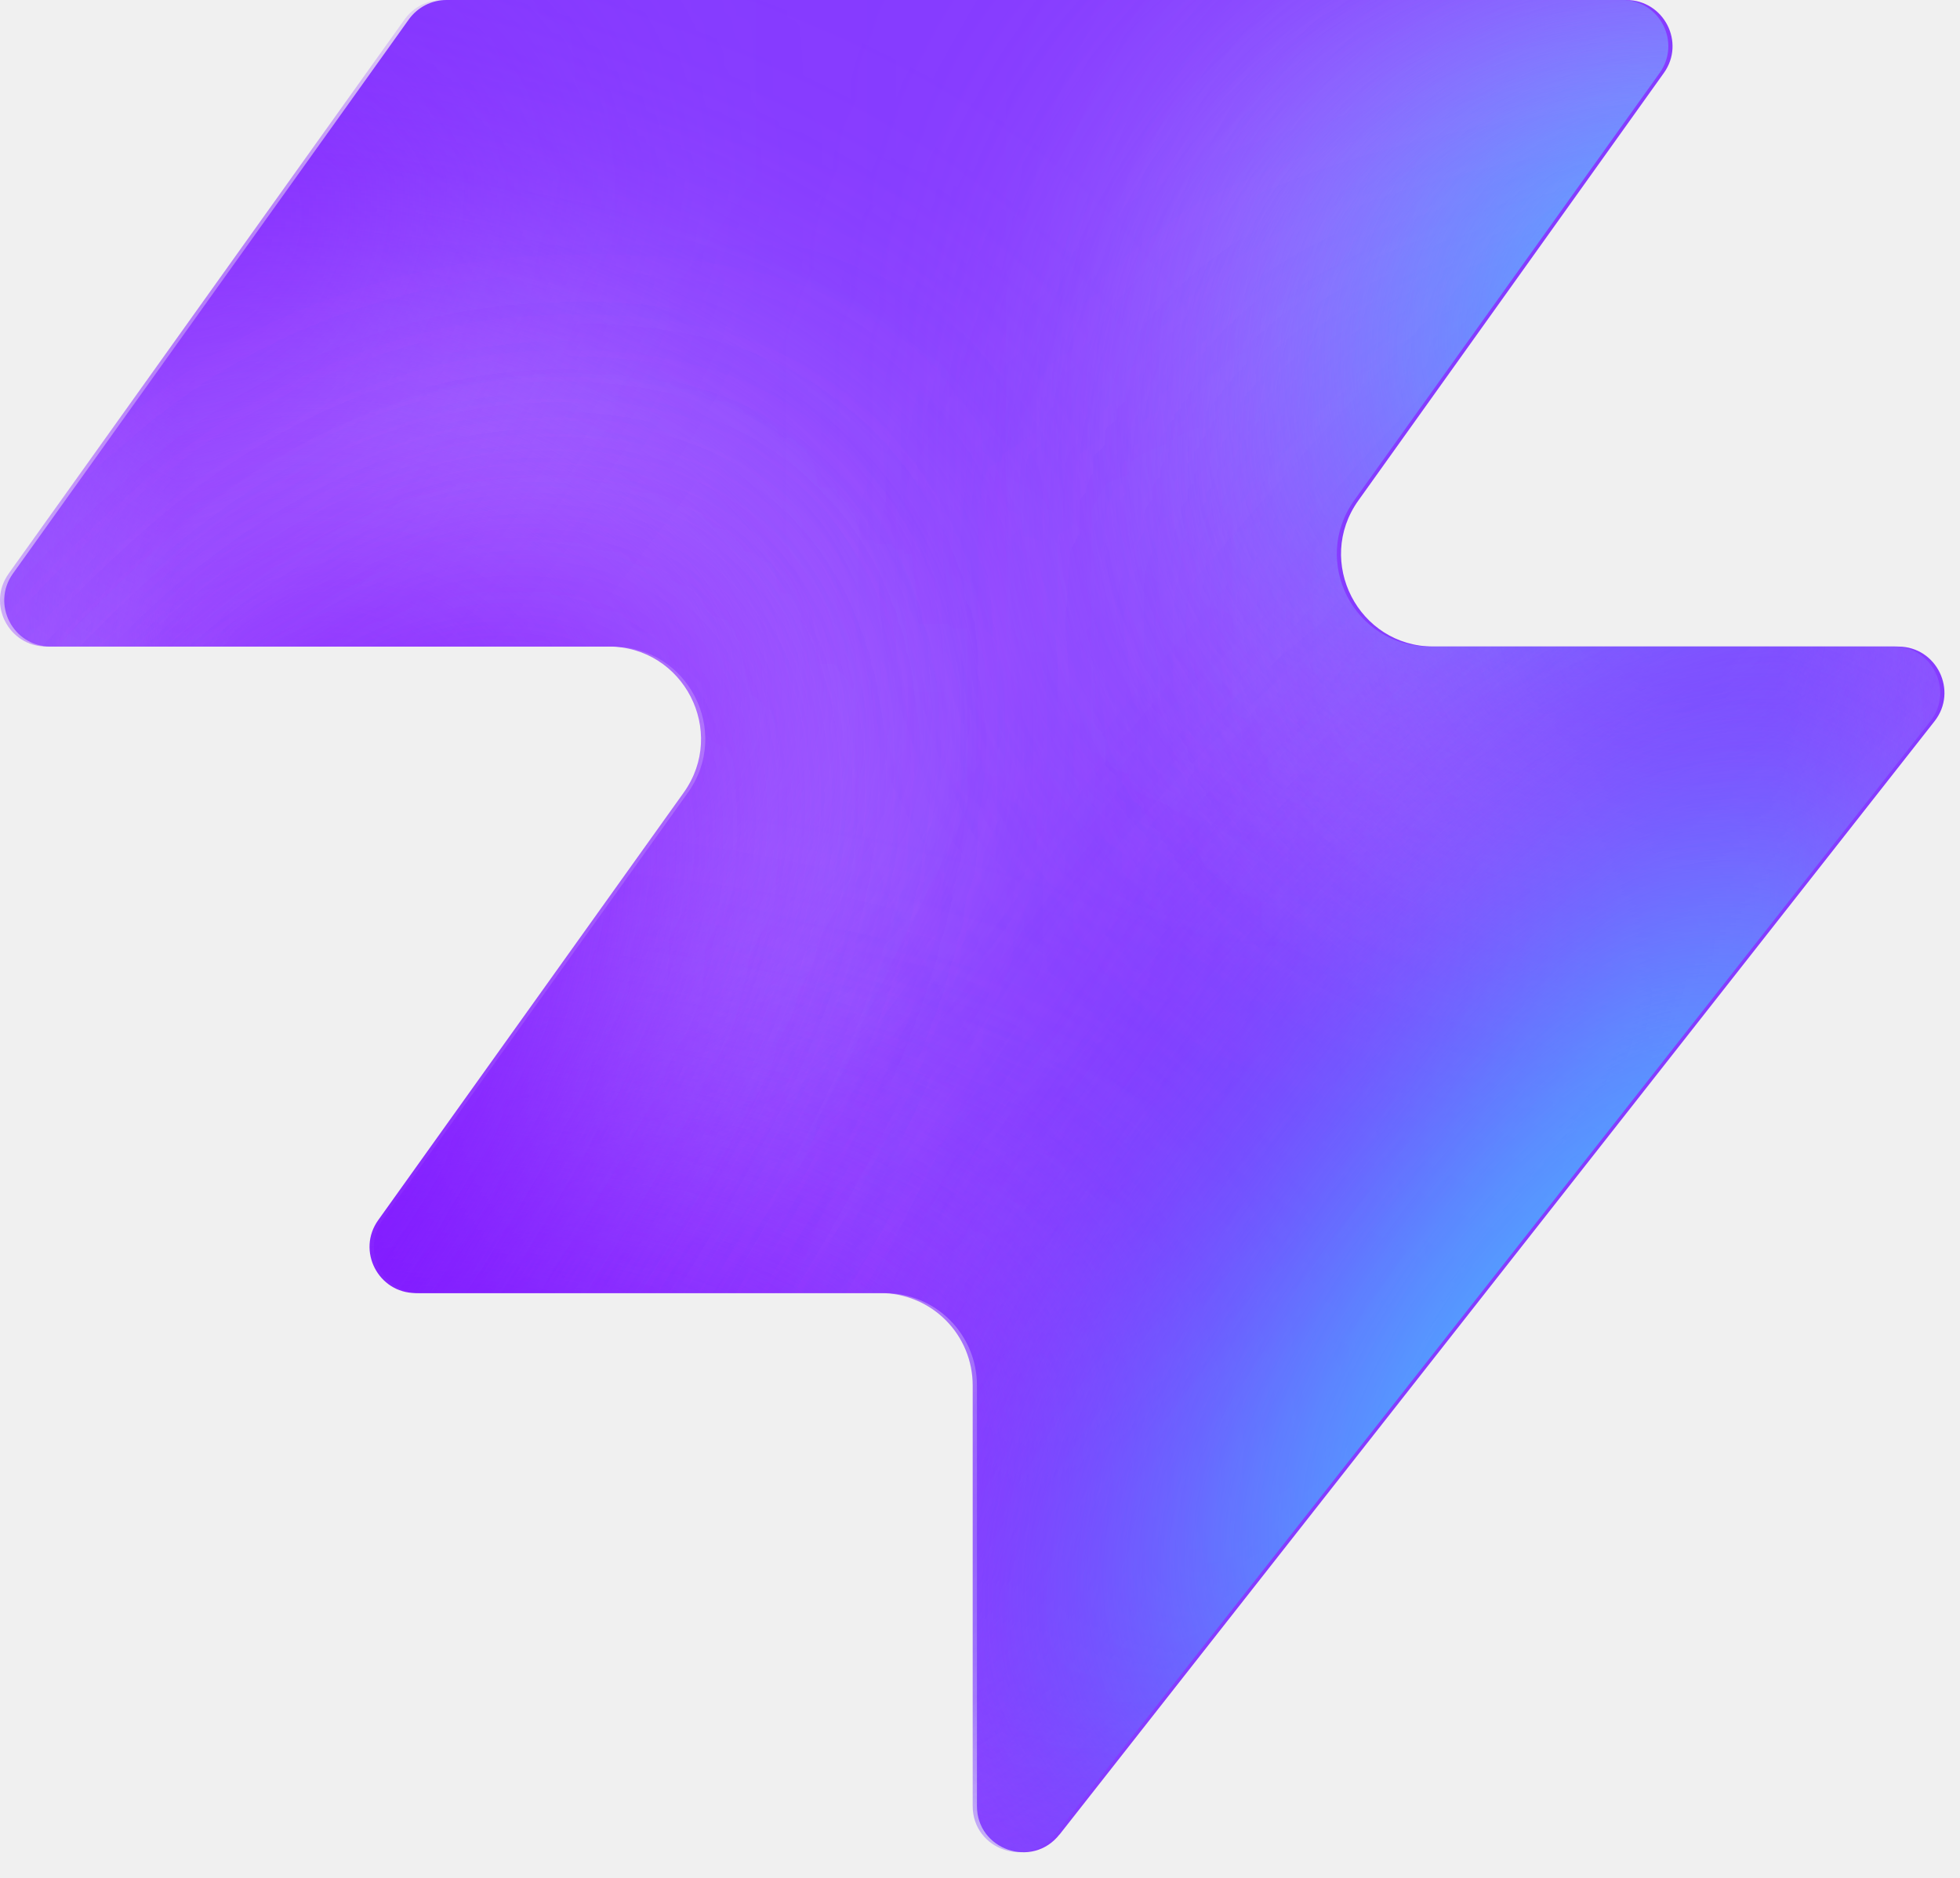
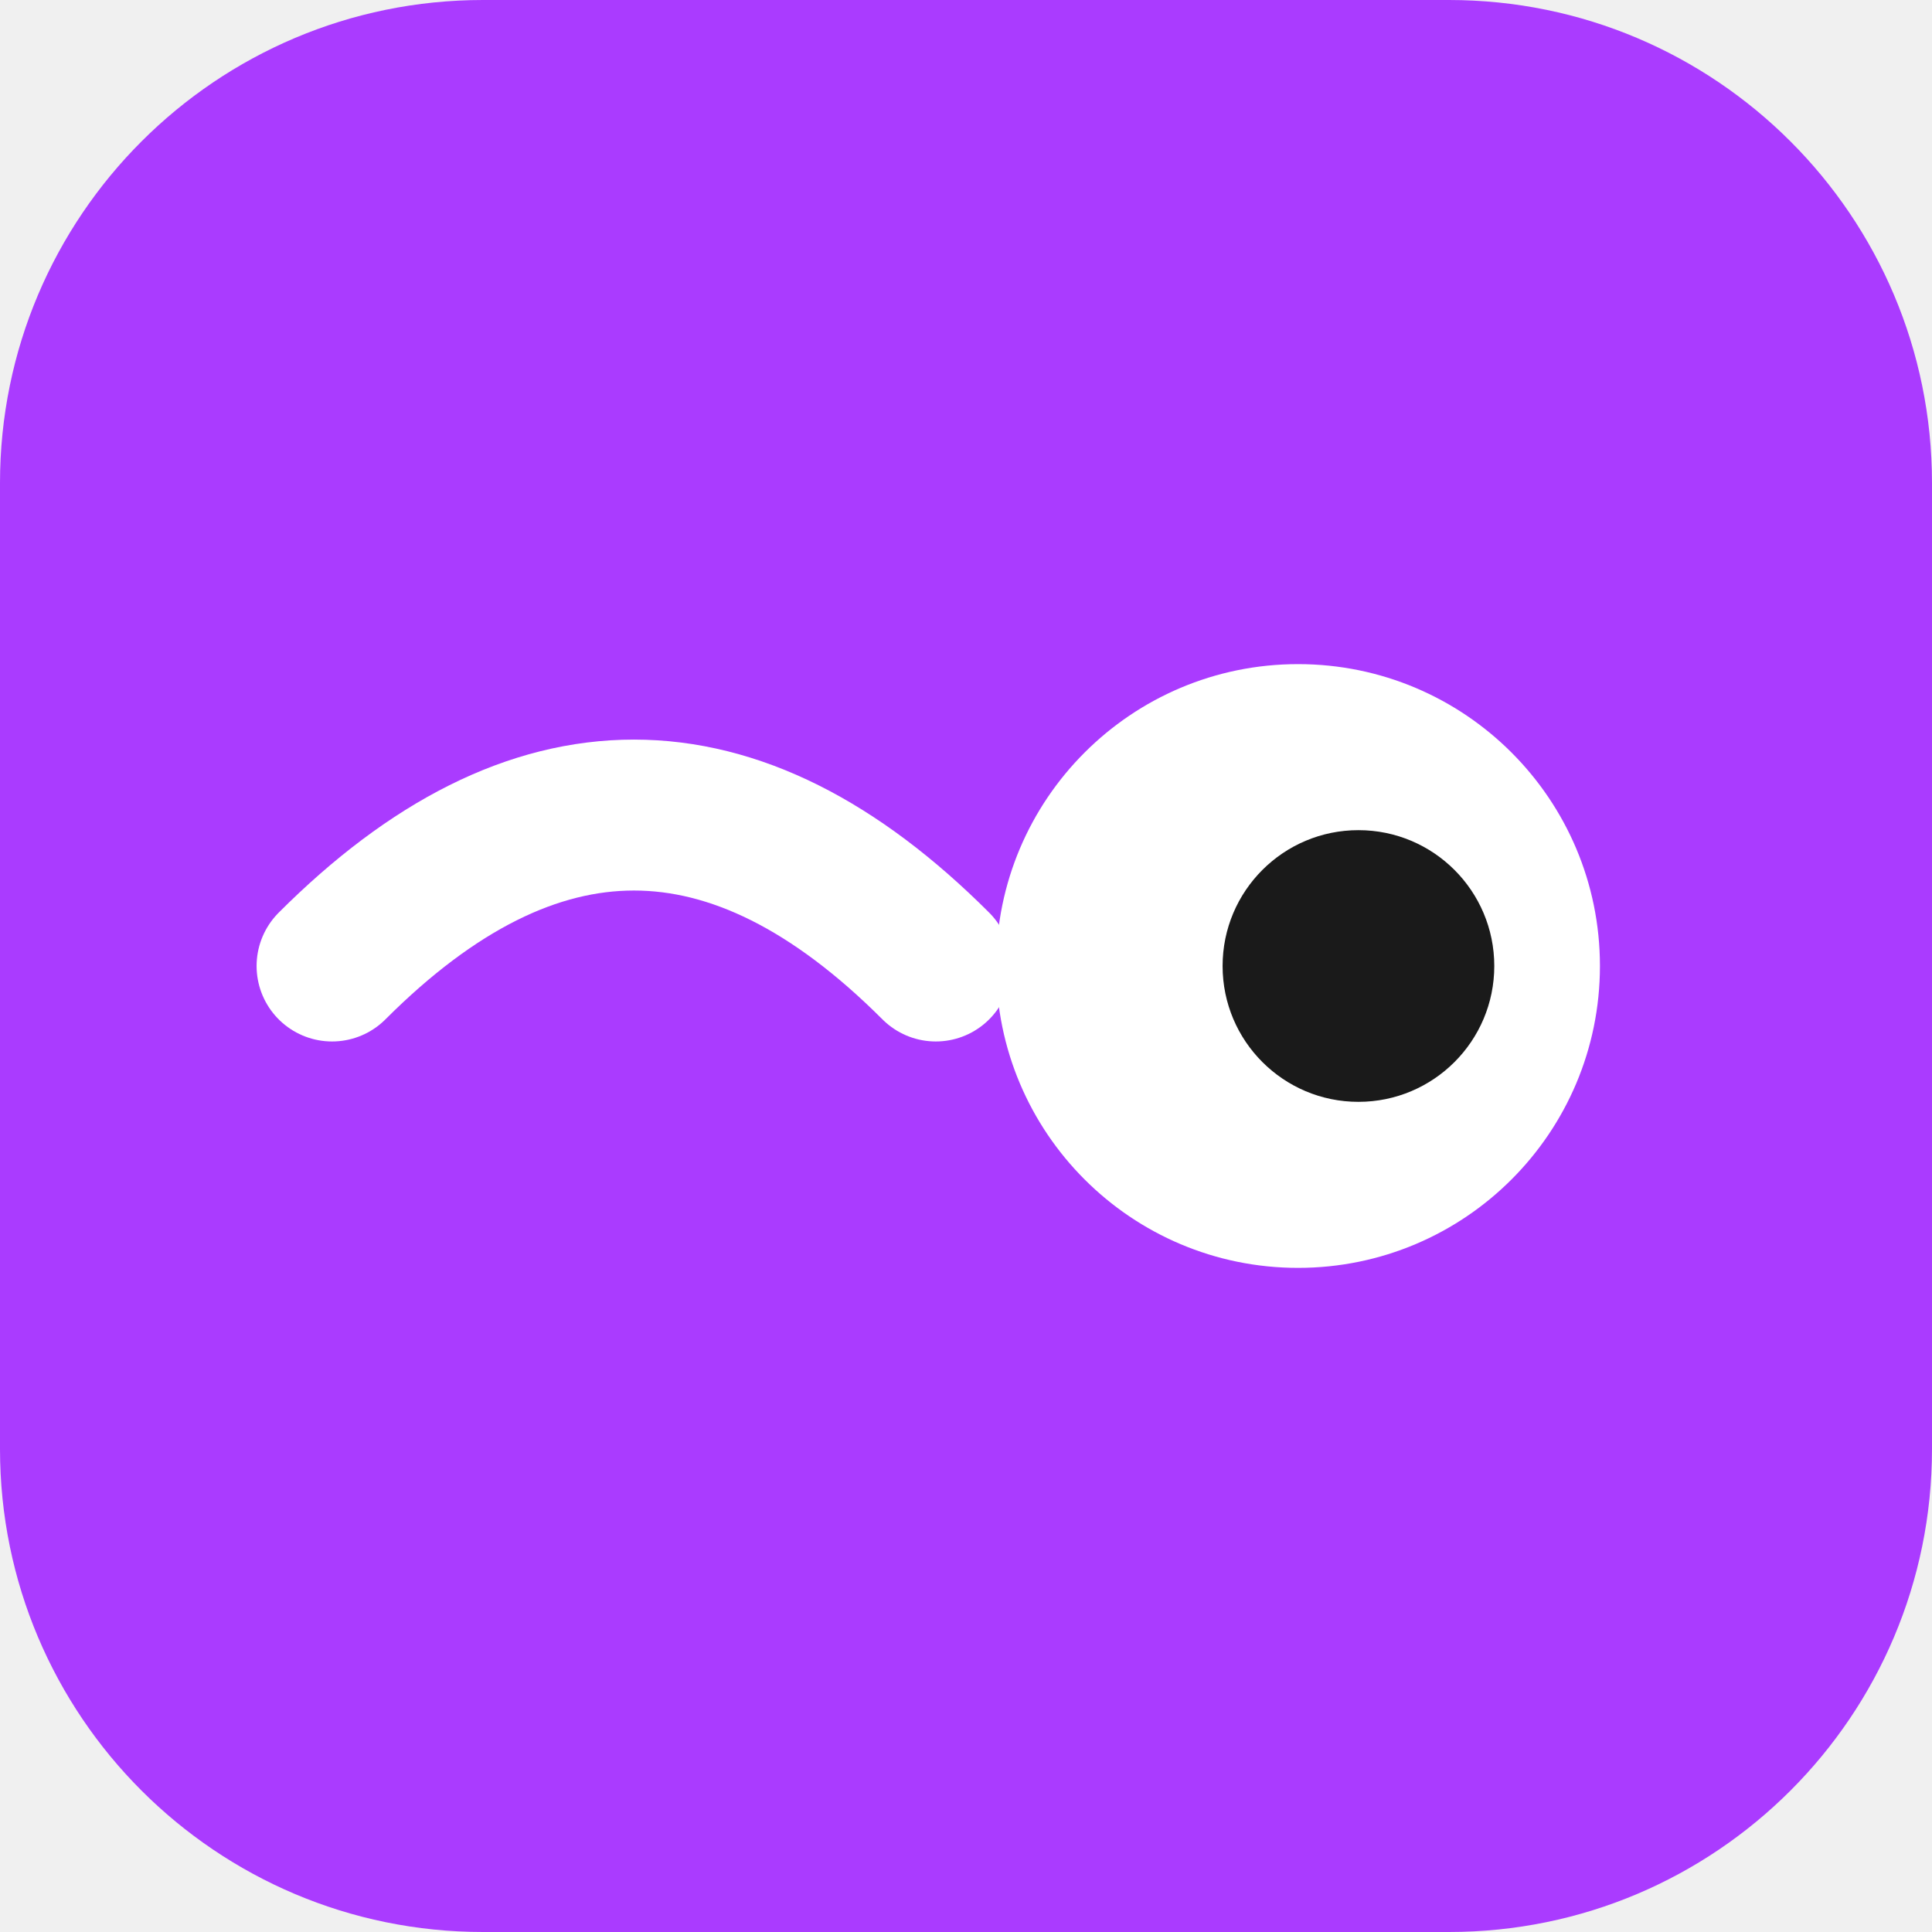
- <svg xmlns="http://www.w3.org/2000/svg" width="48" height="46" fill="none" viewBox="0 0 48 46">
-   <path fill="#863bff" d="M25.946 44.938c-.664.845-2.021.375-2.021-.698V33.937a2.26 2.26 0 0 0-2.262-2.262H10.287c-.92 0-1.456-1.04-.92-1.788l7.48-10.471c1.07-1.497 0-3.578-1.842-3.578H1.237c-.92 0-1.456-1.04-.92-1.788L10.013.474c.214-.297.556-.474.92-.474h28.894c.92 0 1.456 1.04.92 1.788l-7.48 10.471c-1.07 1.498 0 3.579 1.842 3.579h11.377c.943 0 1.473 1.088.89 1.83L25.947 44.94z" style="fill:#863bff;fill:color(display-p3 .525 .23 1);fill-opacity:1" />
-   <mask id="a" width="48" height="46" x="0" y="0" maskUnits="userSpaceOnUse" style="mask-type:alpha">
-     <path fill="#000" d="M25.842 44.938c-.664.844-2.021.375-2.021-.698V33.937a2.26 2.26 0 0 0-2.262-2.262H10.183c-.92 0-1.456-1.04-.92-1.788l7.48-10.471c1.07-1.498 0-3.579-1.842-3.579H1.133c-.92 0-1.456-1.04-.92-1.787L9.91.473c.214-.297.556-.474.92-.474h28.894c.92 0 1.456 1.04.92 1.788l-7.48 10.471c-1.07 1.498 0 3.578 1.842 3.578h11.377c.943 0 1.473 1.088.89 1.832L25.843 44.94z" style="fill:#000;fill-opacity:1" />
-   </mask>
-   <g mask="url(#a)">
-     <g filter="url(#b)">
-       <ellipse cx="5.508" cy="14.704" fill="#ede6ff" rx="5.508" ry="14.704" style="fill:#ede6ff;fill:color(display-p3 .927 .903 1);fill-opacity:1" transform="matrix(.00324 1 1 -.00324 -4.47 31.516)" />
-     </g>
-     <g filter="url(#c)">
-       <ellipse cx="10.399" cy="29.851" fill="#ede6ff" rx="10.399" ry="29.851" style="fill:#ede6ff;fill:color(display-p3 .927 .903 1);fill-opacity:1" transform="matrix(.00324 1 1 -.00324 -39.328 7.883)" />
-     </g>
-     <g filter="url(#d)">
-       <ellipse cx="5.508" cy="30.487" fill="#7e14ff" rx="5.508" ry="30.487" style="fill:#7e14ff;fill:color(display-p3 .492 .077 1);fill-opacity:1" transform="rotate(89.814 -25.913 -14.639)scale(1 -1)" />
-     </g>
-     <g filter="url(#e)">
-       <ellipse cx="5.508" cy="30.599" fill="#7e14ff" rx="5.508" ry="30.599" style="fill:#7e14ff;fill:color(display-p3 .492 .077 1);fill-opacity:1" transform="rotate(89.814 -32.644 -3.334)scale(1 -1)" />
-     </g>
-     <g filter="url(#f)">
-       <ellipse cx="5.508" cy="30.599" fill="#7e14ff" rx="5.508" ry="30.599" style="fill:#7e14ff;fill:color(display-p3 .492 .077 1);fill-opacity:1" transform="matrix(.00324 1 1 -.00324 -34.34 30.47)" />
-     </g>
-     <g filter="url(#g)">
-       <ellipse cx="14.072" cy="22.078" fill="#ede6ff" rx="14.072" ry="22.078" style="fill:#ede6ff;fill:color(display-p3 .927 .903 1);fill-opacity:1" transform="rotate(93.35 24.506 48.493)scale(-1 1)" />
-     </g>
-     <g filter="url(#h)">
-       <ellipse cx="3.47" cy="21.501" fill="#7e14ff" rx="3.47" ry="21.501" style="fill:#7e14ff;fill:color(display-p3 .492 .077 1);fill-opacity:1" transform="rotate(89.009 28.708 47.59)scale(-1 1)" />
-     </g>
-     <g filter="url(#i)">
-       <ellipse cx="3.47" cy="21.501" fill="#7e14ff" rx="3.47" ry="21.501" style="fill:#7e14ff;fill:color(display-p3 .492 .077 1);fill-opacity:1" transform="rotate(89.009 28.708 47.59)scale(-1 1)" />
-     </g>
-     <g filter="url(#j)">
-       <ellipse cx=".387" cy="8.972" fill="#7e14ff" rx="4.407" ry="29.108" style="fill:#7e14ff;fill:color(display-p3 .492 .077 1);fill-opacity:1" transform="rotate(39.51 .387 8.972)" />
-     </g>
-     <g filter="url(#k)">
-       <ellipse cx="47.523" cy="-6.092" fill="#7e14ff" rx="4.407" ry="29.108" style="fill:#7e14ff;fill:color(display-p3 .492 .077 1);fill-opacity:1" transform="rotate(37.892 47.523 -6.092)" />
-     </g>
-     <g filter="url(#l)">
-       <ellipse cx="41.412" cy="6.333" fill="#47bfff" rx="5.971" ry="9.665" style="fill:#47bfff;fill:color(display-p3 .28 .748 1);fill-opacity:1" transform="rotate(37.892 41.412 6.333)" />
-     </g>
-     <g filter="url(#m)">
-       <ellipse cx="-1.879" cy="38.332" fill="#7e14ff" rx="4.407" ry="29.108" style="fill:#7e14ff;fill:color(display-p3 .492 .077 1);fill-opacity:1" transform="rotate(37.892 -1.88 38.332)" />
-     </g>
-     <g filter="url(#n)">
-       <ellipse cx="-1.879" cy="38.332" fill="#7e14ff" rx="4.407" ry="29.108" style="fill:#7e14ff;fill:color(display-p3 .492 .077 1);fill-opacity:1" transform="rotate(37.892 -1.88 38.332)" />
-     </g>
-     <g filter="url(#o)">
-       <ellipse cx="35.651" cy="29.907" fill="#7e14ff" rx="4.407" ry="29.108" style="fill:#7e14ff;fill:color(display-p3 .492 .077 1);fill-opacity:1" transform="rotate(37.892 35.651 29.907)" />
-     </g>
-     <g filter="url(#p)">
-       <ellipse cx="38.418" cy="32.4" fill="#47bfff" rx="5.971" ry="15.297" style="fill:#47bfff;fill:color(display-p3 .28 .748 1);fill-opacity:1" transform="rotate(37.892 38.418 32.4)" />
-     </g>
-   </g>
-   <defs>
-     <filter id="b" width="60.045" height="41.654" x="-19.77" y="16.149" color-interpolation-filters="sRGB" filterUnits="userSpaceOnUse">
-       <feFlood flood-opacity="0" result="BackgroundImageFix" />
-       <feBlend in="SourceGraphic" in2="BackgroundImageFix" result="shape" />
-       <feGaussianBlur result="effect1_foregroundBlur_2002_17158" stdDeviation="7.659" />
-     </filter>
-     <filter id="c" width="90.34" height="51.437" x="-54.613" y="-7.533" color-interpolation-filters="sRGB" filterUnits="userSpaceOnUse">
-       <feFlood flood-opacity="0" result="BackgroundImageFix" />
-       <feBlend in="SourceGraphic" in2="BackgroundImageFix" result="shape" />
-       <feGaussianBlur result="effect1_foregroundBlur_2002_17158" stdDeviation="7.659" />
-     </filter>
-     <filter id="d" width="79.355" height="29.4" x="-49.64" y="2.03" color-interpolation-filters="sRGB" filterUnits="userSpaceOnUse">
-       <feFlood flood-opacity="0" result="BackgroundImageFix" />
-       <feBlend in="SourceGraphic" in2="BackgroundImageFix" result="shape" />
-       <feGaussianBlur result="effect1_foregroundBlur_2002_17158" stdDeviation="4.596" />
-     </filter>
-     <filter id="e" width="79.579" height="29.4" x="-45.045" y="20.029" color-interpolation-filters="sRGB" filterUnits="userSpaceOnUse">
-       <feFlood flood-opacity="0" result="BackgroundImageFix" />
-       <feBlend in="SourceGraphic" in2="BackgroundImageFix" result="shape" />
-       <feGaussianBlur result="effect1_foregroundBlur_2002_17158" stdDeviation="4.596" />
-     </filter>
-     <filter id="f" width="79.579" height="29.4" x="-43.513" y="21.178" color-interpolation-filters="sRGB" filterUnits="userSpaceOnUse">
-       <feFlood flood-opacity="0" result="BackgroundImageFix" />
-       <feBlend in="SourceGraphic" in2="BackgroundImageFix" result="shape" />
-       <feGaussianBlur result="effect1_foregroundBlur_2002_17158" stdDeviation="4.596" />
-     </filter>
-     <filter id="g" width="74.749" height="58.852" x="15.756" y="-17.901" color-interpolation-filters="sRGB" filterUnits="userSpaceOnUse">
-       <feFlood flood-opacity="0" result="BackgroundImageFix" />
-       <feBlend in="SourceGraphic" in2="BackgroundImageFix" result="shape" />
-       <feGaussianBlur result="effect1_foregroundBlur_2002_17158" stdDeviation="7.659" />
-     </filter>
-     <filter id="h" width="61.377" height="25.362" x="23.548" y="2.284" color-interpolation-filters="sRGB" filterUnits="userSpaceOnUse">
-       <feFlood flood-opacity="0" result="BackgroundImageFix" />
-       <feBlend in="SourceGraphic" in2="BackgroundImageFix" result="shape" />
-       <feGaussianBlur result="effect1_foregroundBlur_2002_17158" stdDeviation="4.596" />
-     </filter>
-     <filter id="i" width="61.377" height="25.362" x="23.548" y="2.284" color-interpolation-filters="sRGB" filterUnits="userSpaceOnUse">
-       <feFlood flood-opacity="0" result="BackgroundImageFix" />
-       <feBlend in="SourceGraphic" in2="BackgroundImageFix" result="shape" />
-       <feGaussianBlur result="effect1_foregroundBlur_2002_17158" stdDeviation="4.596" />
-     </filter>
-     <filter id="j" width="56.045" height="63.649" x="-27.636" y="-22.853" color-interpolation-filters="sRGB" filterUnits="userSpaceOnUse">
-       <feFlood flood-opacity="0" result="BackgroundImageFix" />
-       <feBlend in="SourceGraphic" in2="BackgroundImageFix" result="shape" />
-       <feGaussianBlur result="effect1_foregroundBlur_2002_17158" stdDeviation="4.596" />
-     </filter>
-     <filter id="k" width="54.814" height="64.646" x="20.116" y="-38.415" color-interpolation-filters="sRGB" filterUnits="userSpaceOnUse">
-       <feFlood flood-opacity="0" result="BackgroundImageFix" />
-       <feBlend in="SourceGraphic" in2="BackgroundImageFix" result="shape" />
-       <feGaussianBlur result="effect1_foregroundBlur_2002_17158" stdDeviation="4.596" />
-     </filter>
-     <filter id="l" width="33.541" height="35.313" x="24.641" y="-11.323" color-interpolation-filters="sRGB" filterUnits="userSpaceOnUse">
-       <feFlood flood-opacity="0" result="BackgroundImageFix" />
-       <feBlend in="SourceGraphic" in2="BackgroundImageFix" result="shape" />
-       <feGaussianBlur result="effect1_foregroundBlur_2002_17158" stdDeviation="4.596" />
-     </filter>
-     <filter id="m" width="54.814" height="64.646" x="-29.286" y="6.009" color-interpolation-filters="sRGB" filterUnits="userSpaceOnUse">
-       <feFlood flood-opacity="0" result="BackgroundImageFix" />
-       <feBlend in="SourceGraphic" in2="BackgroundImageFix" result="shape" />
-       <feGaussianBlur result="effect1_foregroundBlur_2002_17158" stdDeviation="4.596" />
-     </filter>
-     <filter id="n" width="54.814" height="64.646" x="-29.286" y="6.009" color-interpolation-filters="sRGB" filterUnits="userSpaceOnUse">
-       <feFlood flood-opacity="0" result="BackgroundImageFix" />
-       <feBlend in="SourceGraphic" in2="BackgroundImageFix" result="shape" />
-       <feGaussianBlur result="effect1_foregroundBlur_2002_17158" stdDeviation="4.596" />
-     </filter>
-     <filter id="o" width="54.814" height="64.646" x="8.244" y="-2.416" color-interpolation-filters="sRGB" filterUnits="userSpaceOnUse">
-       <feFlood flood-opacity="0" result="BackgroundImageFix" />
-       <feBlend in="SourceGraphic" in2="BackgroundImageFix" result="shape" />
-       <feGaussianBlur result="effect1_foregroundBlur_2002_17158" stdDeviation="4.596" />
-     </filter>
-     <filter id="p" width="39.409" height="43.623" x="18.713" y="10.588" color-interpolation-filters="sRGB" filterUnits="userSpaceOnUse">
-       <feFlood flood-opacity="0" result="BackgroundImageFix" />
-       <feBlend in="SourceGraphic" in2="BackgroundImageFix" result="shape" />
-       <feGaussianBlur result="effect1_foregroundBlur_2002_17158" stdDeviation="4.596" />
-     </filter>
-   </defs>
+ <svg xmlns="http://www.w3.org/2000/svg" viewBox="0 0 64 64">
+   <rect width="64" height="64" rx="16" fill="#aa3bff" />
+   <circle cx="43" cy="32" r="10" fill="#fff" />
+   <circle cx="45" cy="32" r="4.5" fill="#1a1a1a" />
+   <path d="M11 32 Q21 22 31 32" stroke="#fff" stroke-width="5" stroke-linecap="round" fill="none" />
</svg>
